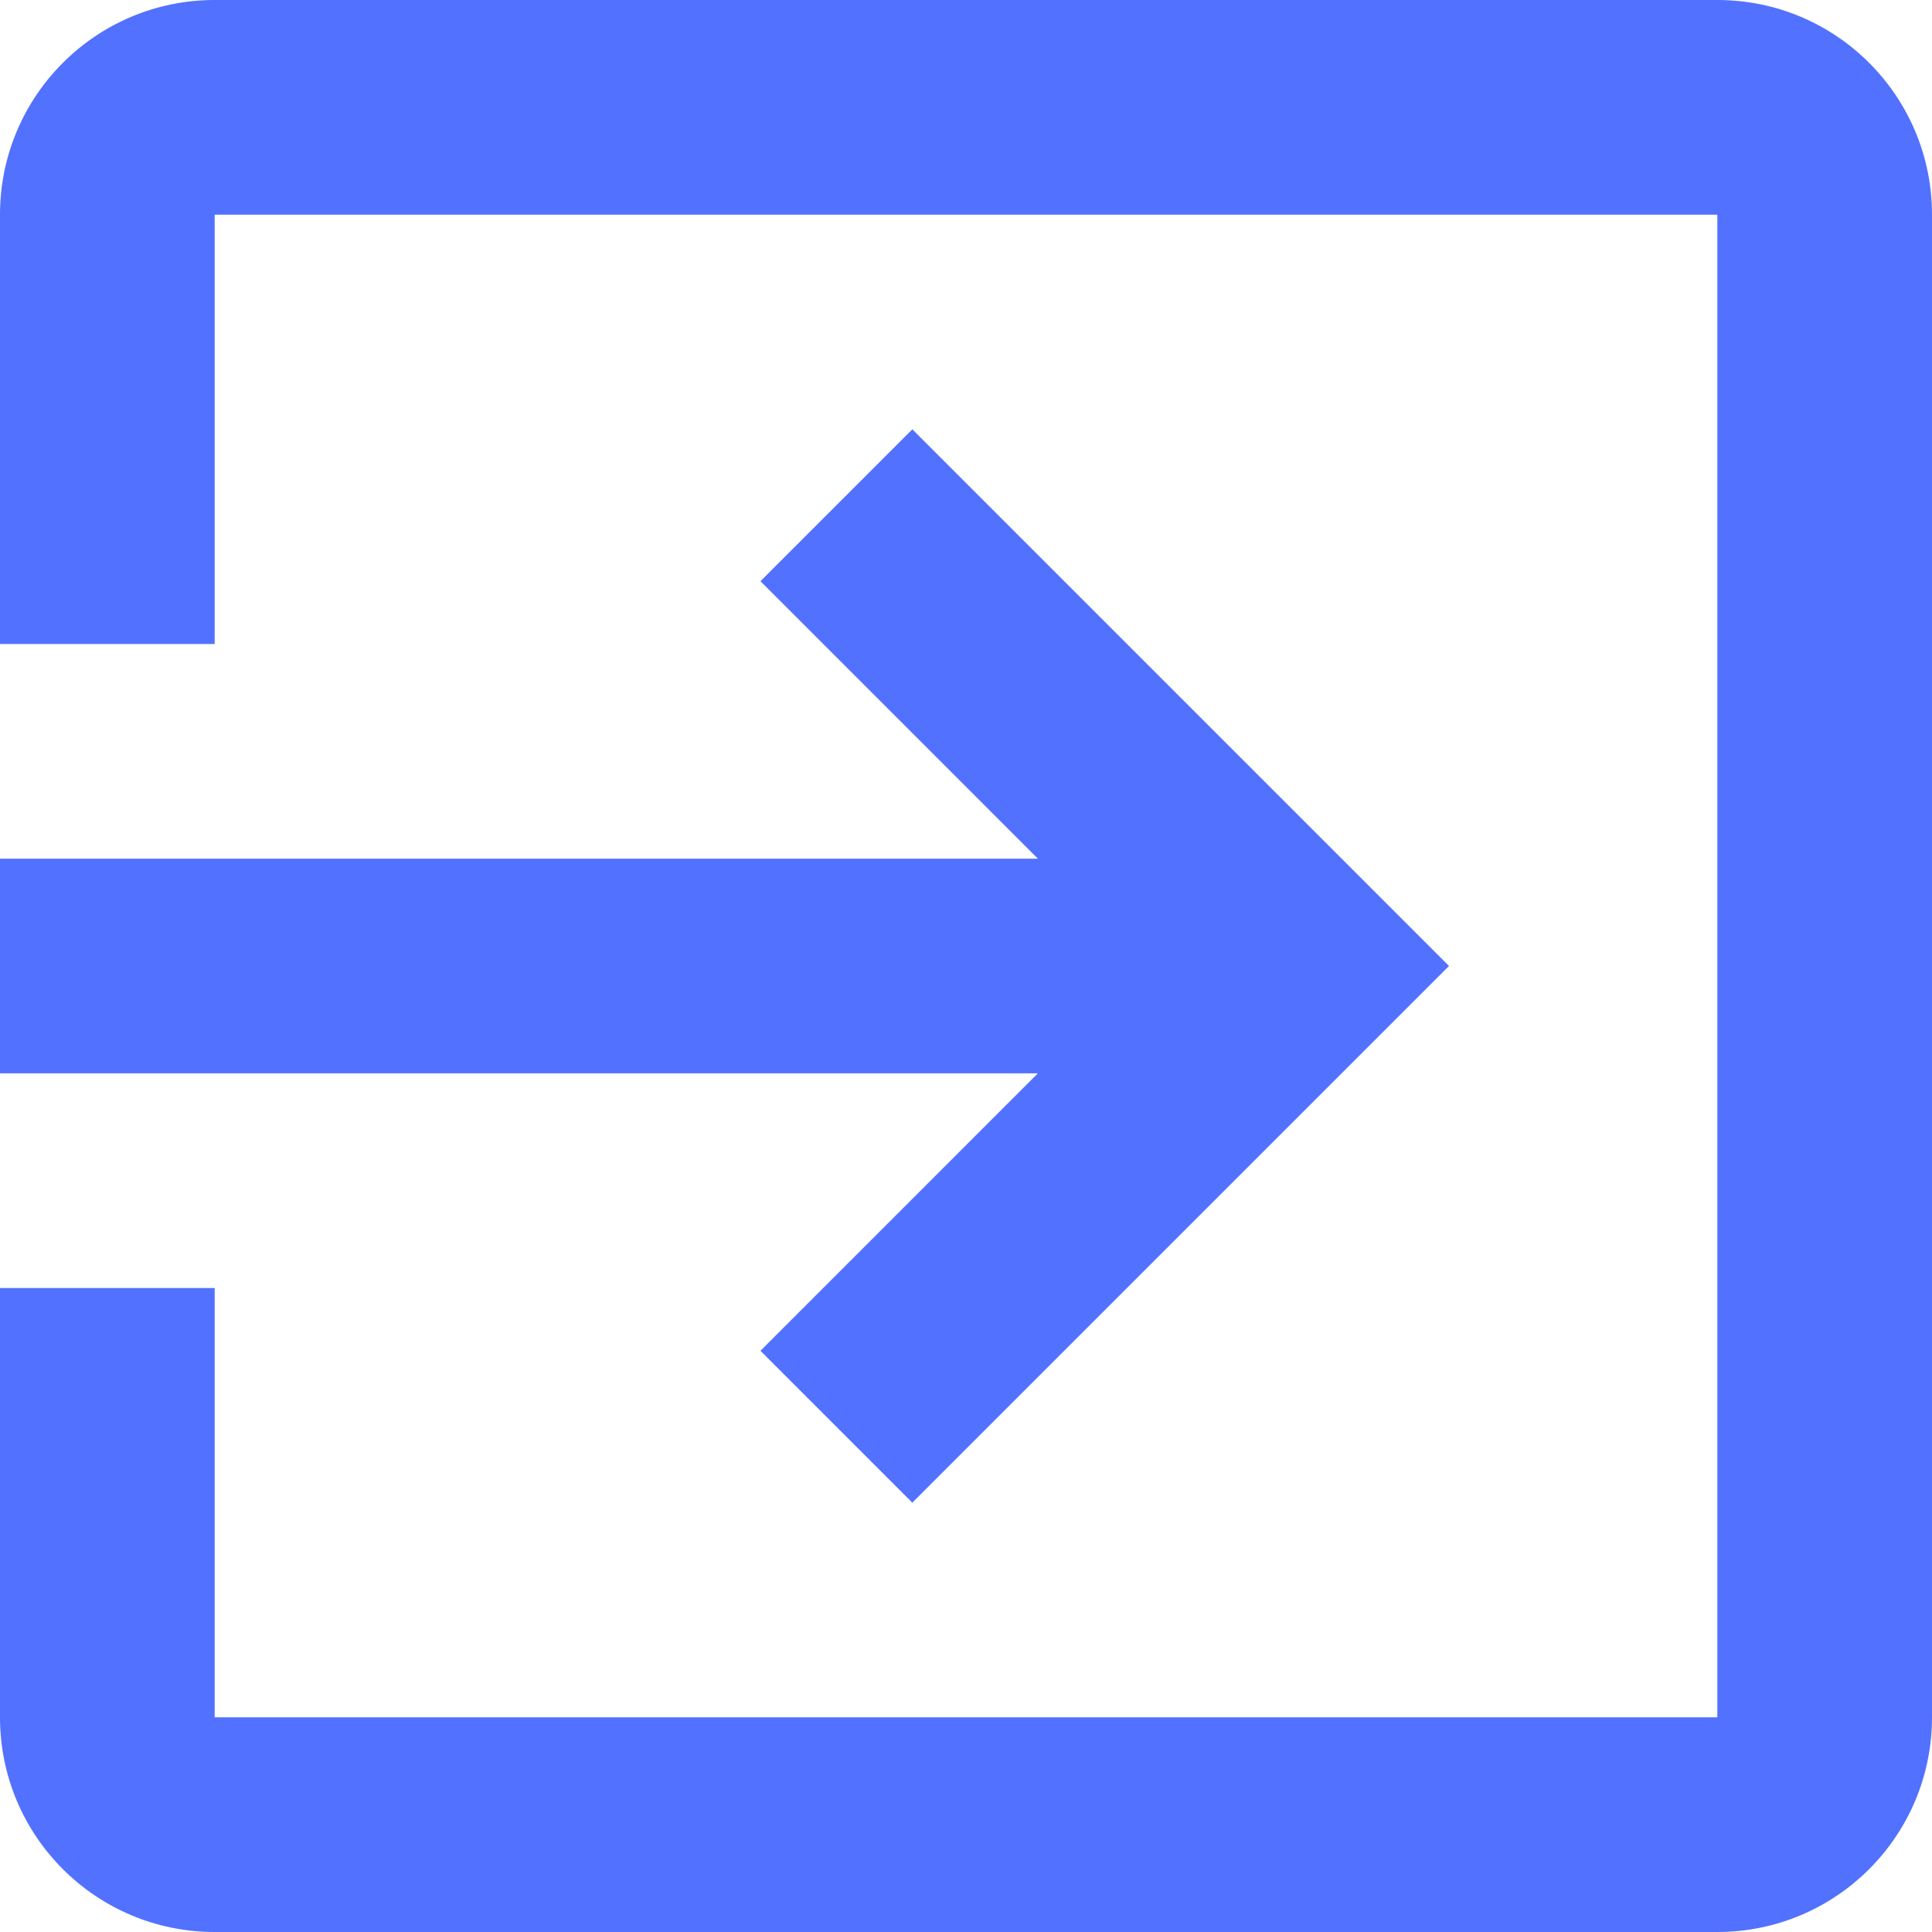
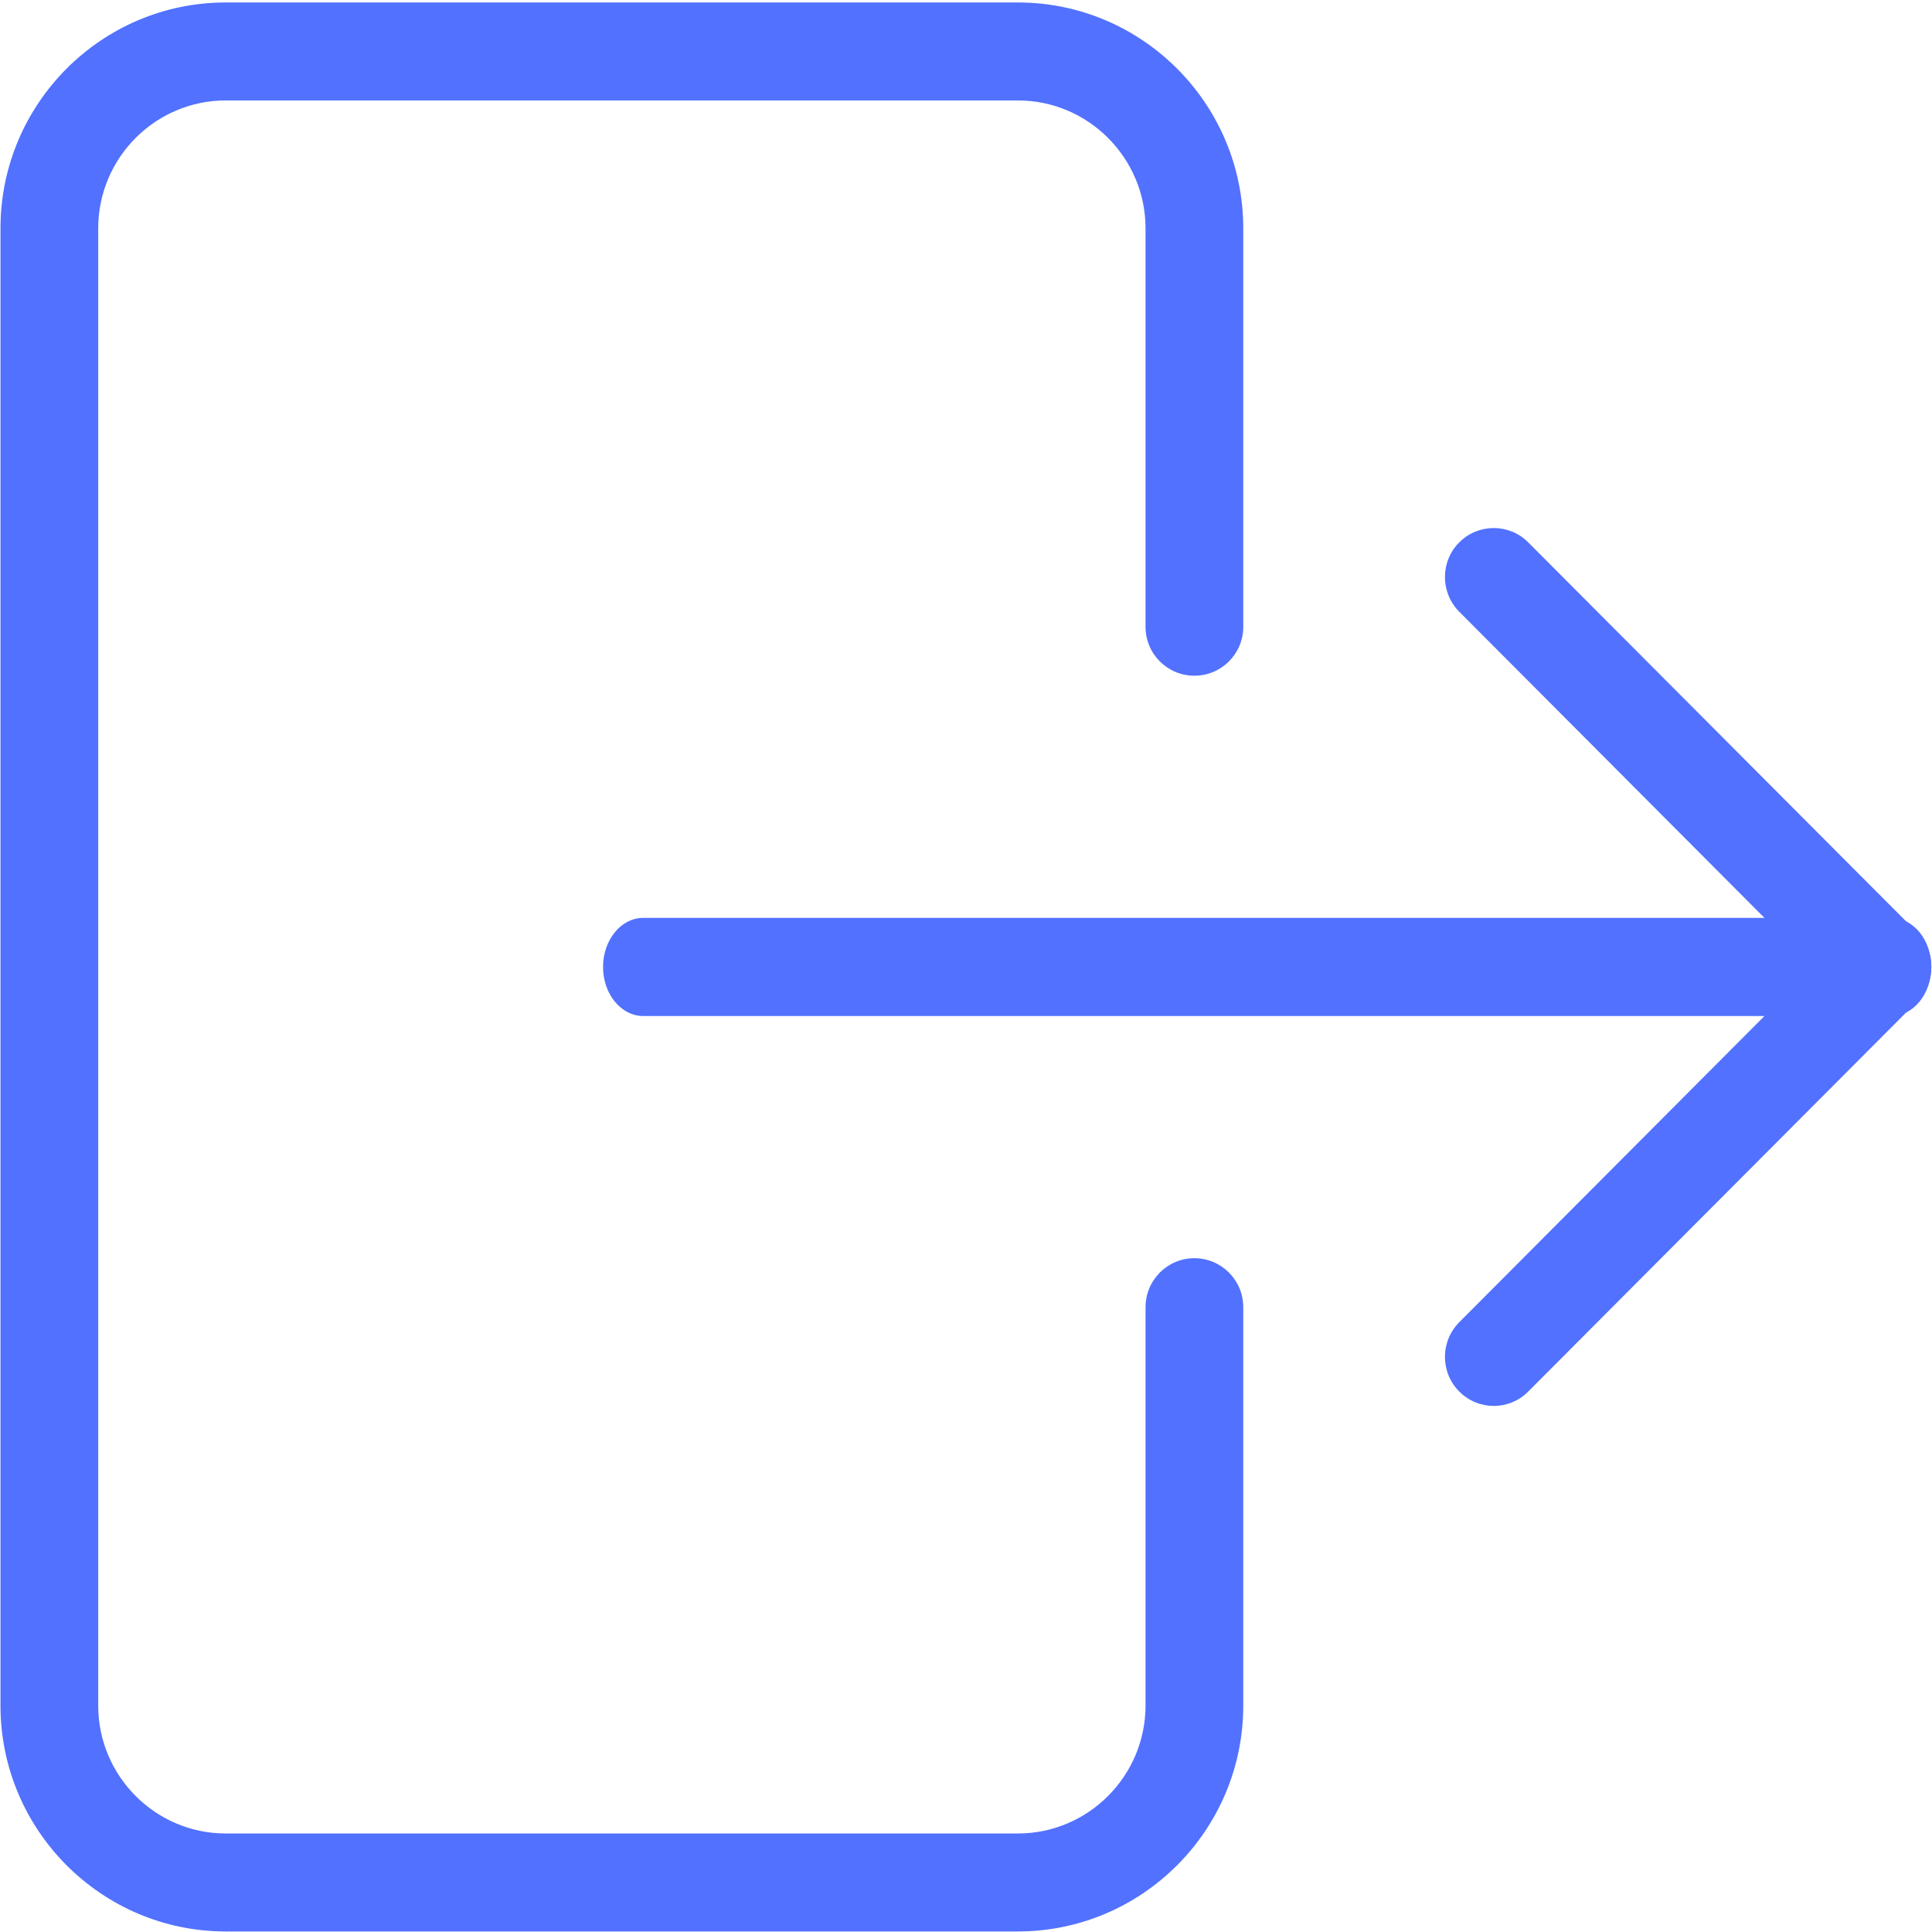
- <svg xmlns="http://www.w3.org/2000/svg" width="500" zoomAndPan="magnify" viewBox="0 0 375 375" height="500" preserveAspectRatio="xMidYMid meet" version="1.0">
-   <path fill="#5271ff" d="M 147.605 262.188 L 177.082 291.668 L 281.25 187.5 L 177.082 83.332 L 147.605 112.812 L 201.457 166.668 L 0 166.668 L 0 208.332 L 201.457 208.332 Z M 333.332 0 L 41.668 0 C 18.645 0 0 18.645 0 41.668 L 0 125 L 41.668 125 L 41.668 41.668 L 333.332 41.668 L 333.332 333.332 L 41.668 333.332 L 41.668 250 L 0 250 L 0 333.332 C 0 356.355 18.645 375 41.668 375 L 333.332 375 C 356.355 375 375 356.355 375 333.332 L 375 41.668 C 375 18.645 356.355 0 333.332 0 Z M 333.332 0 " fill-opacity="1" fill-rule="nonzero" />
+ <svg xmlns="http://www.w3.org/2000/svg" width="38" zoomAndPan="magnify" viewBox="0 0 28.5 28.5" height="38" preserveAspectRatio="xMidYMid" version="1.0" id="svg1994">
+   <defs id="defs1984">
+     <clipPath id="c77fb9f9cc">
+       <path d="m 17,3.938 h 58 v 63.75 H 17 Z m 0,0" clip-rule="nonzero" id="path1981" />
+     </clipPath>
+   </defs>
+   <path fill="#5271ff" d="M 27.897,14.988 H 9.489 c -0.327,0 -0.593,-0.324 -0.593,-0.724 0,-0.399 0.266,-0.724 0.593,-0.724 H 27.897 c 0.327,0 0.593,0.324 0.593,0.724 0,0.399 -0.266,0.724 -0.593,0.724" fill-opacity="1" fill-rule="nonzero" id="path1986" style="stroke-width:1" />
+   <path fill="#5271ff" d="m 22.035,20.74 c -0.183,0 -0.368,-0.071 -0.509,-0.213 -0.281,-0.282 -0.281,-0.739 0,-1.022 l 5.224,-5.241 -5.224,-5.24 c -0.281,-0.284 -0.281,-0.741 0,-1.023 0.281,-0.282 0.738,-0.282 1.018,0 l 5.735,5.752 c 0.282,0.282 0.282,0.739 0,1.022 l -5.735,5.752 c -0.139,0.141 -0.324,0.213 -0.509,0.213" fill-opacity="1" fill-rule="nonzero" id="path1988" style="stroke-width:1" />
+   <g clip-path="url(#c77fb9f9cc)" id="g1992" transform="matrix(-0.4463643,0,0,0.4463643,33.46873,-1.722789)" style="stroke-width:2.24;stroke-dasharray:none">
+     <path fill="#5271ff" d="m 67.52,67.691 -26.178,-3e-6 c -4.105,-10e-7 -7.449,-3.348 -7.449,-7.465 V 47.062 c 0,-0.895 0.723,-1.621 1.617,-1.621 0.891,0 1.613,0.727 1.613,1.621 v 13.164 c 0,2.328 1.895,4.227 4.219,4.227 l 26.178,3e-6 c 2.324,0 4.215,-1.898 4.215,-4.227 V 11.406 c 0,-2.328 -1.891,-4.227 -4.215,-4.227 l -26.178,-4e-7 c -2.324,0 -4.219,1.898 -4.219,4.227 v 13.168 c 0,0.895 -0.723,1.617 -1.613,1.617 -0.895,0 -1.617,-0.723 -1.617,-1.617 V 11.406 c 0,-4.117 3.344,-7.465 7.449,-7.465 l 26.178,0 c 4.105,0 7.445,3.348 7.445,7.465 v 48.82 c 0,4.117 -3.34,7.465 -7.445,7.465" fill-opacity="1" fill-rule="nonzero" id="path1990" style="stroke-width:2.24;stroke-dasharray:none" />
+   </g>
</svg>
